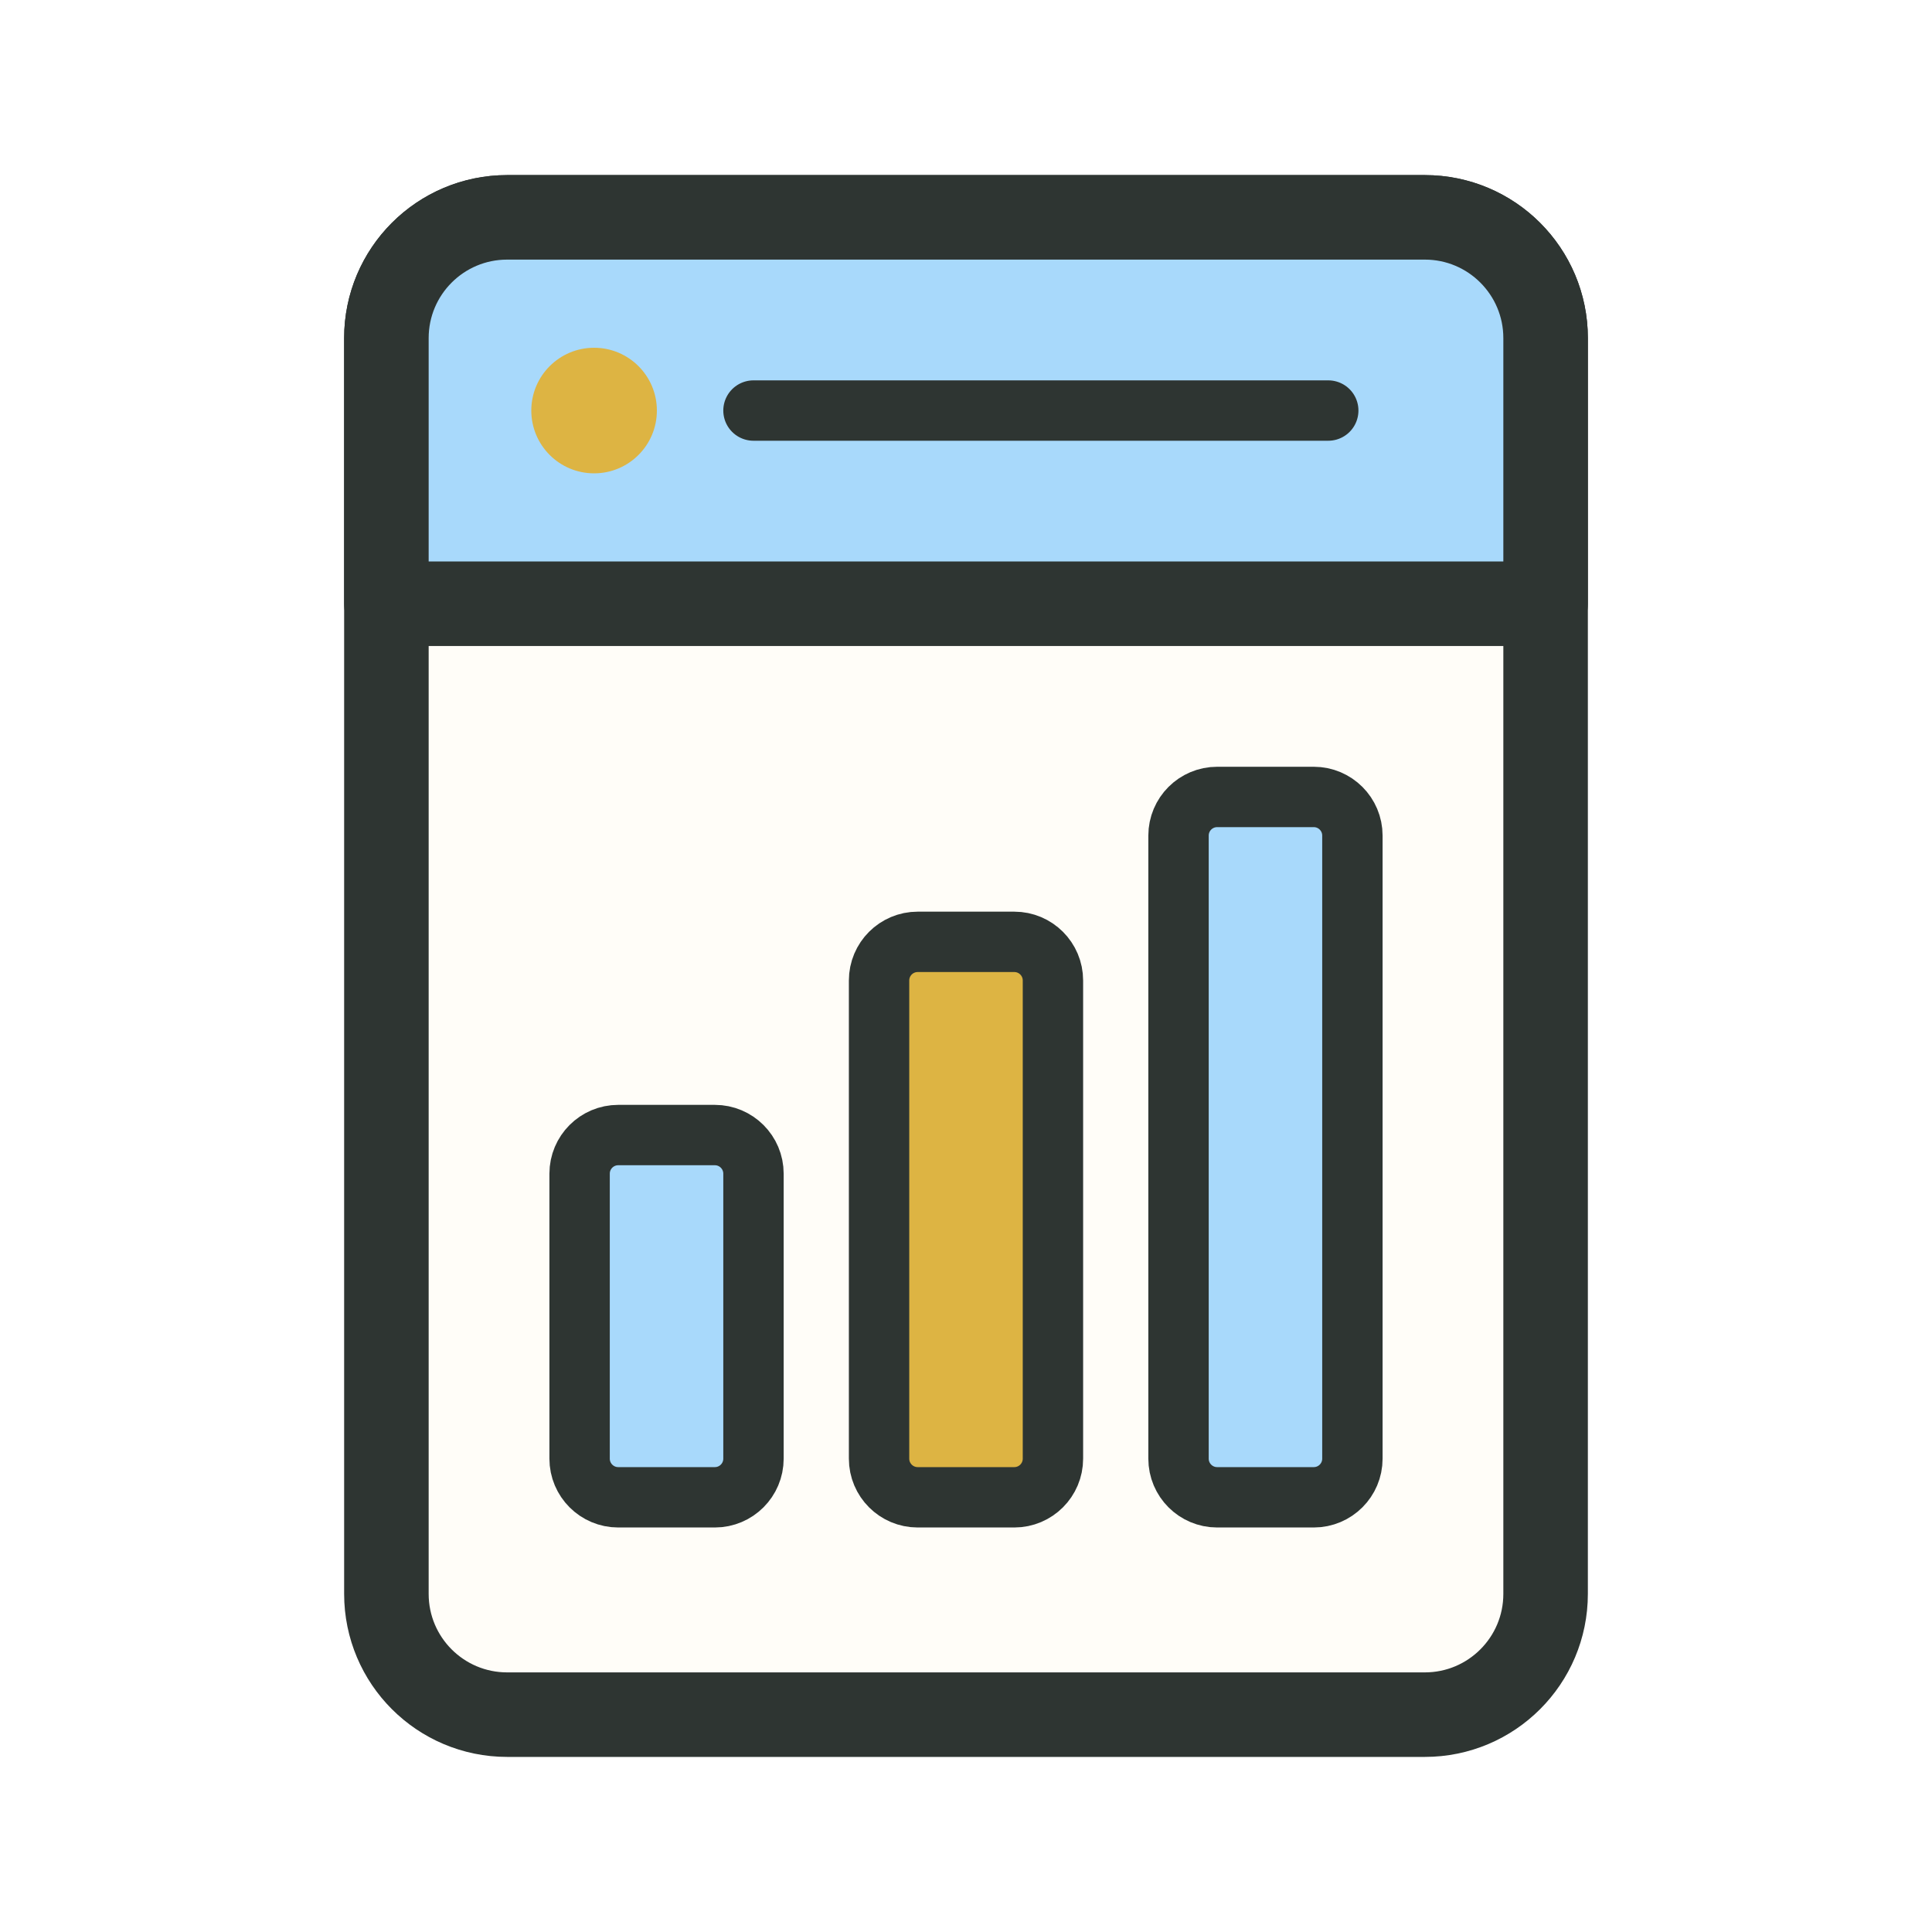
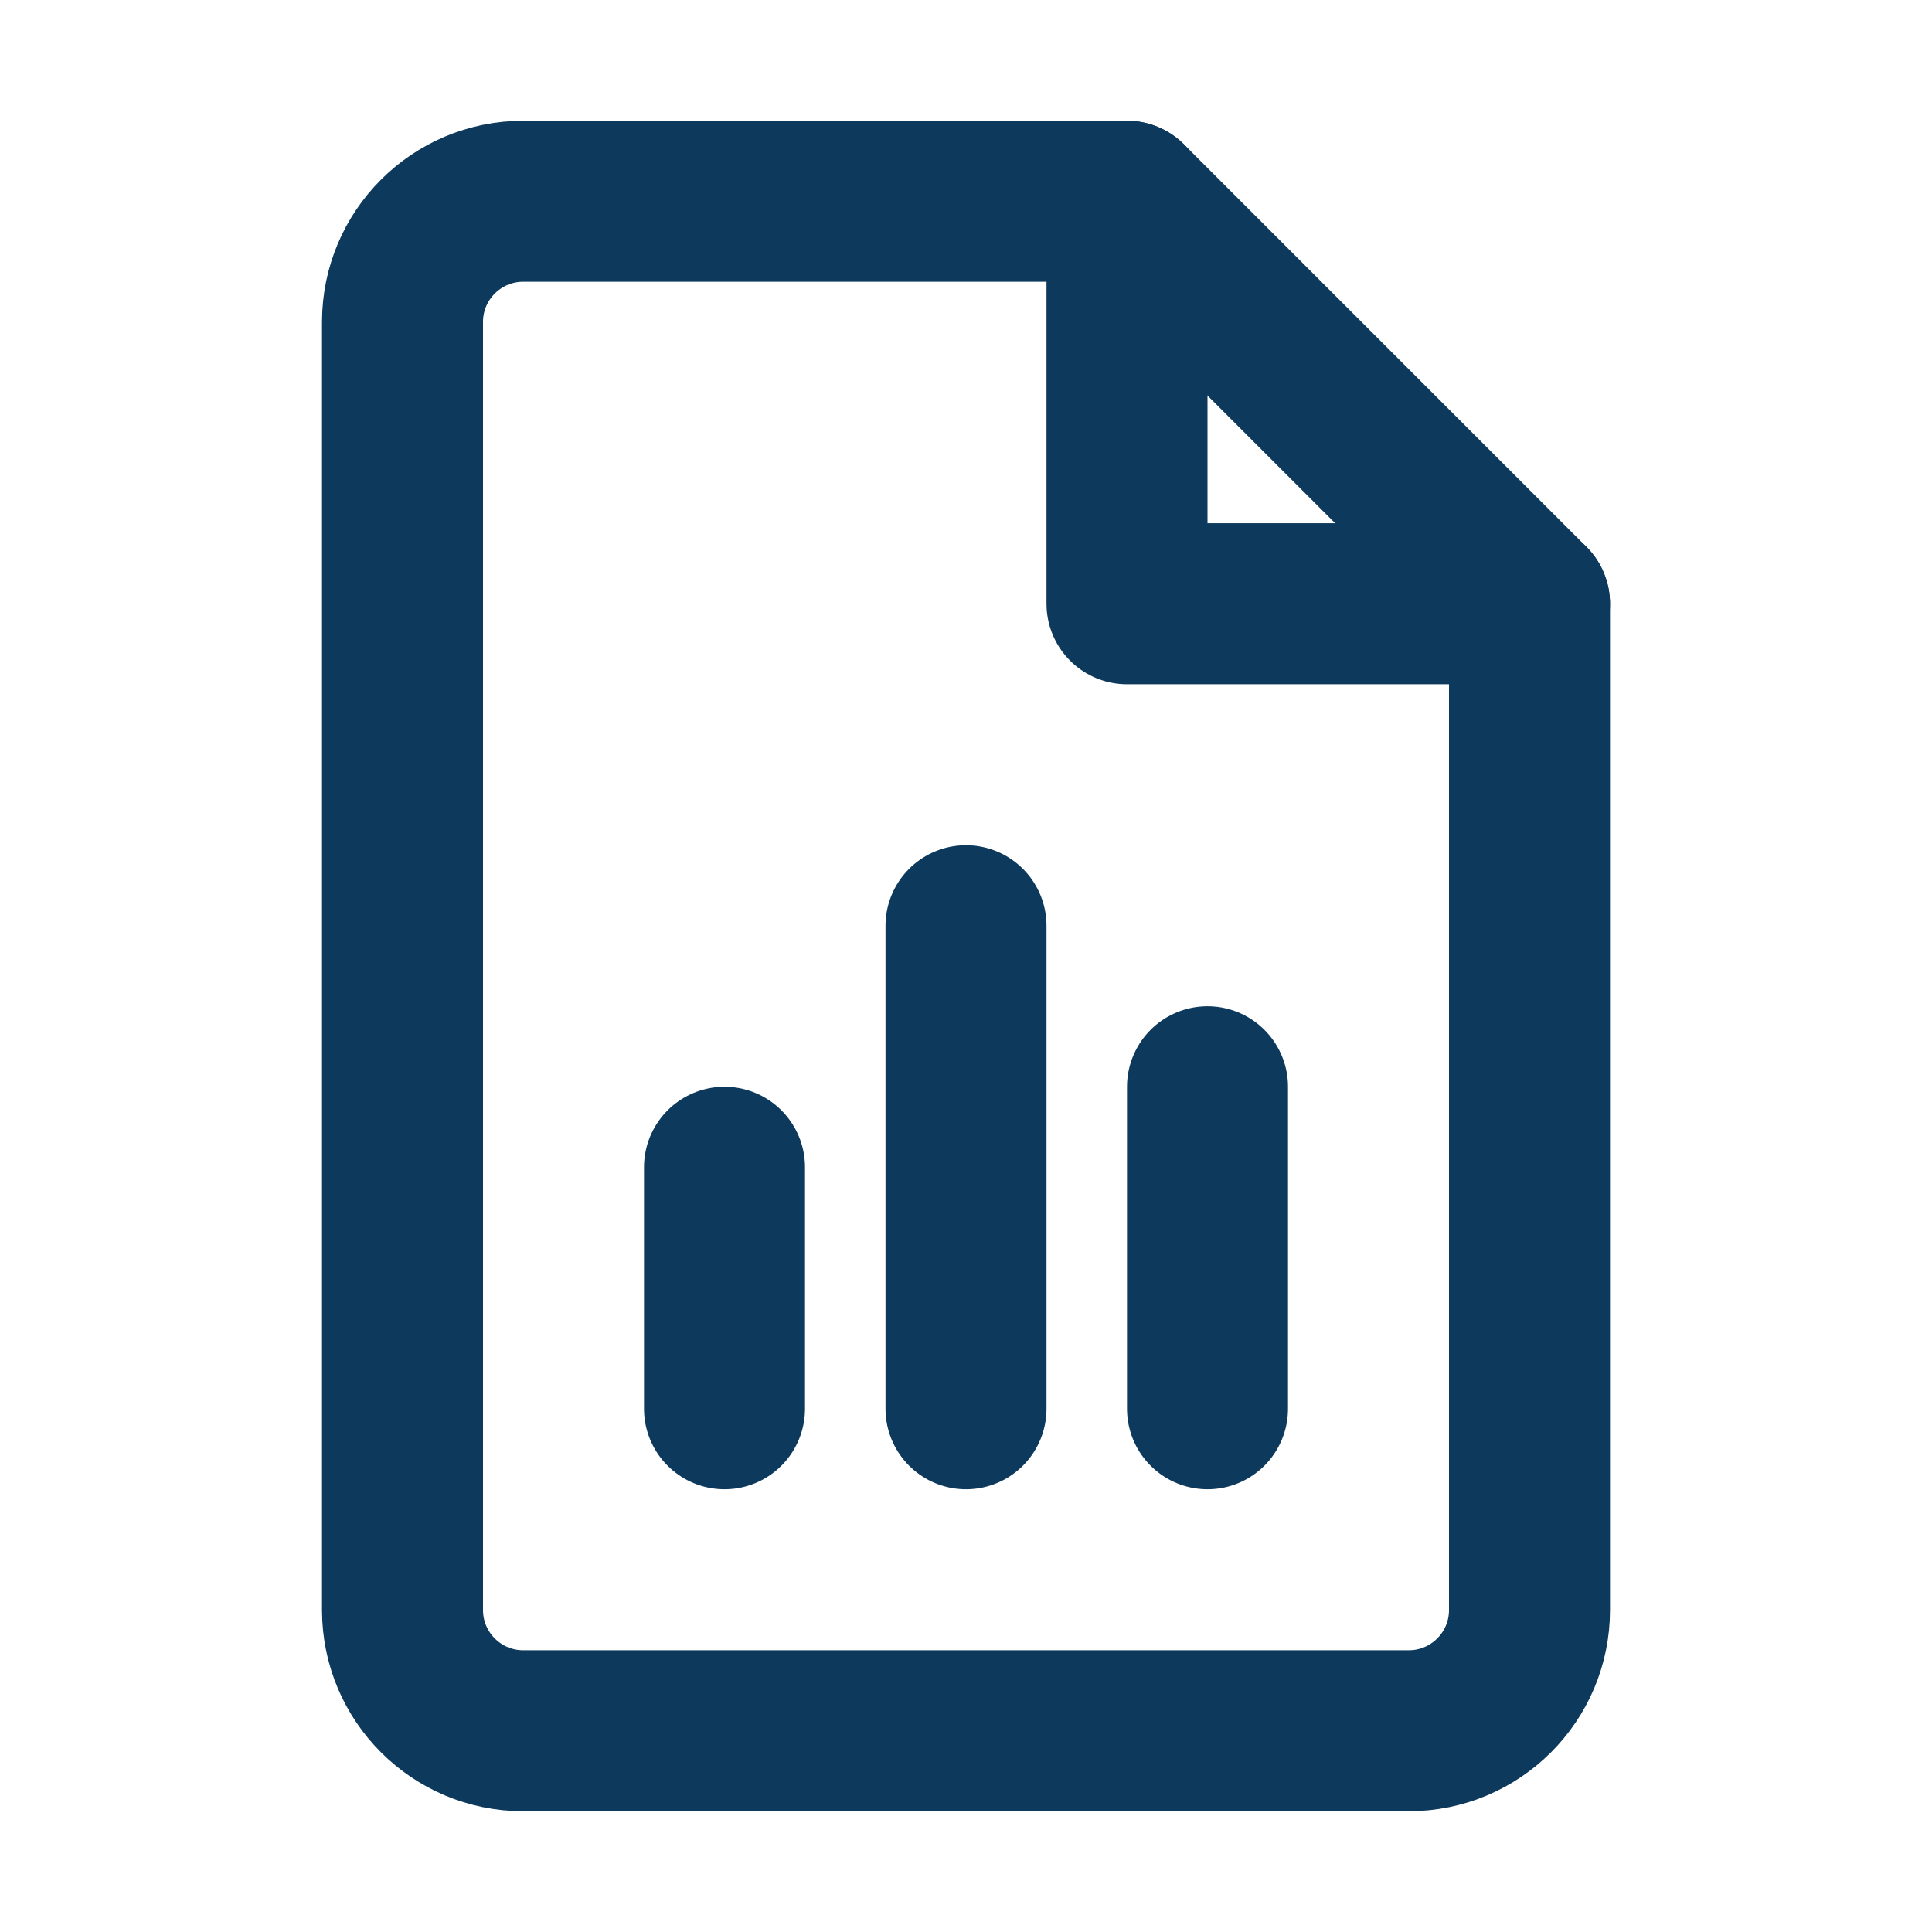
- <svg xmlns="http://www.w3.org/2000/svg" width="40" height="40" viewBox="0 0 40 40" fill="none" stroke="#2E3532" stroke-width="1.75" stroke-linecap="round" stroke-linejoin="round">
-   <rect x="8" y="4.5" width="24" height="31" rx="2.5" fill="#FFFDF8" />
-   <path d="M8 12.5 V7 a2.5 2.5 0 0 1 2.5 -2.5 h19 A2.5 2.5 0 0 1 32 7 V12.5 Z" fill="#A8D9FB" />
-   <circle cx="12.3" cy="8.5" r="1.3" fill="#DDB443" stroke="none" />
-   <line x1="15.6" y1="8.5" x2="27.5" y2="8.5" stroke-width="1.25" />
-   <rect x="12" y="23.5" width="3.6" height="7.5" rx="0.8" fill="#A8D9FB" stroke-width="1.25" />
-   <rect x="18.2" y="19.5" width="3.6" height="11.5" rx="0.8" fill="#DDB443" stroke-width="1.25" />
-   <rect x="24.4" y="16.5" width="3.6" height="14.5" rx="0.8" fill="#A8D9FB" stroke-width="1.25" />
+ <svg xmlns="http://www.w3.org/2000/svg" width="24" height="24" viewBox="0 0 24 24" fill="none" color="#0D3A5C" stroke="currentColor" stroke-width="2" stroke-linecap="round" stroke-linejoin="round">
+   <path d="M14 2.5H6.5a1.5 1.5 0 0 0-1.5 1.5v16a1.5 1.5 0 0 0 1.5 1.5h11A1.5 1.5 0 0 0 19 20V7.5z" />
+   <path d="M14 2.5v5h5" />
+   <path d="M9 17.5v-3M12 17.5v-6M15 17.5v-4" />
</svg>
